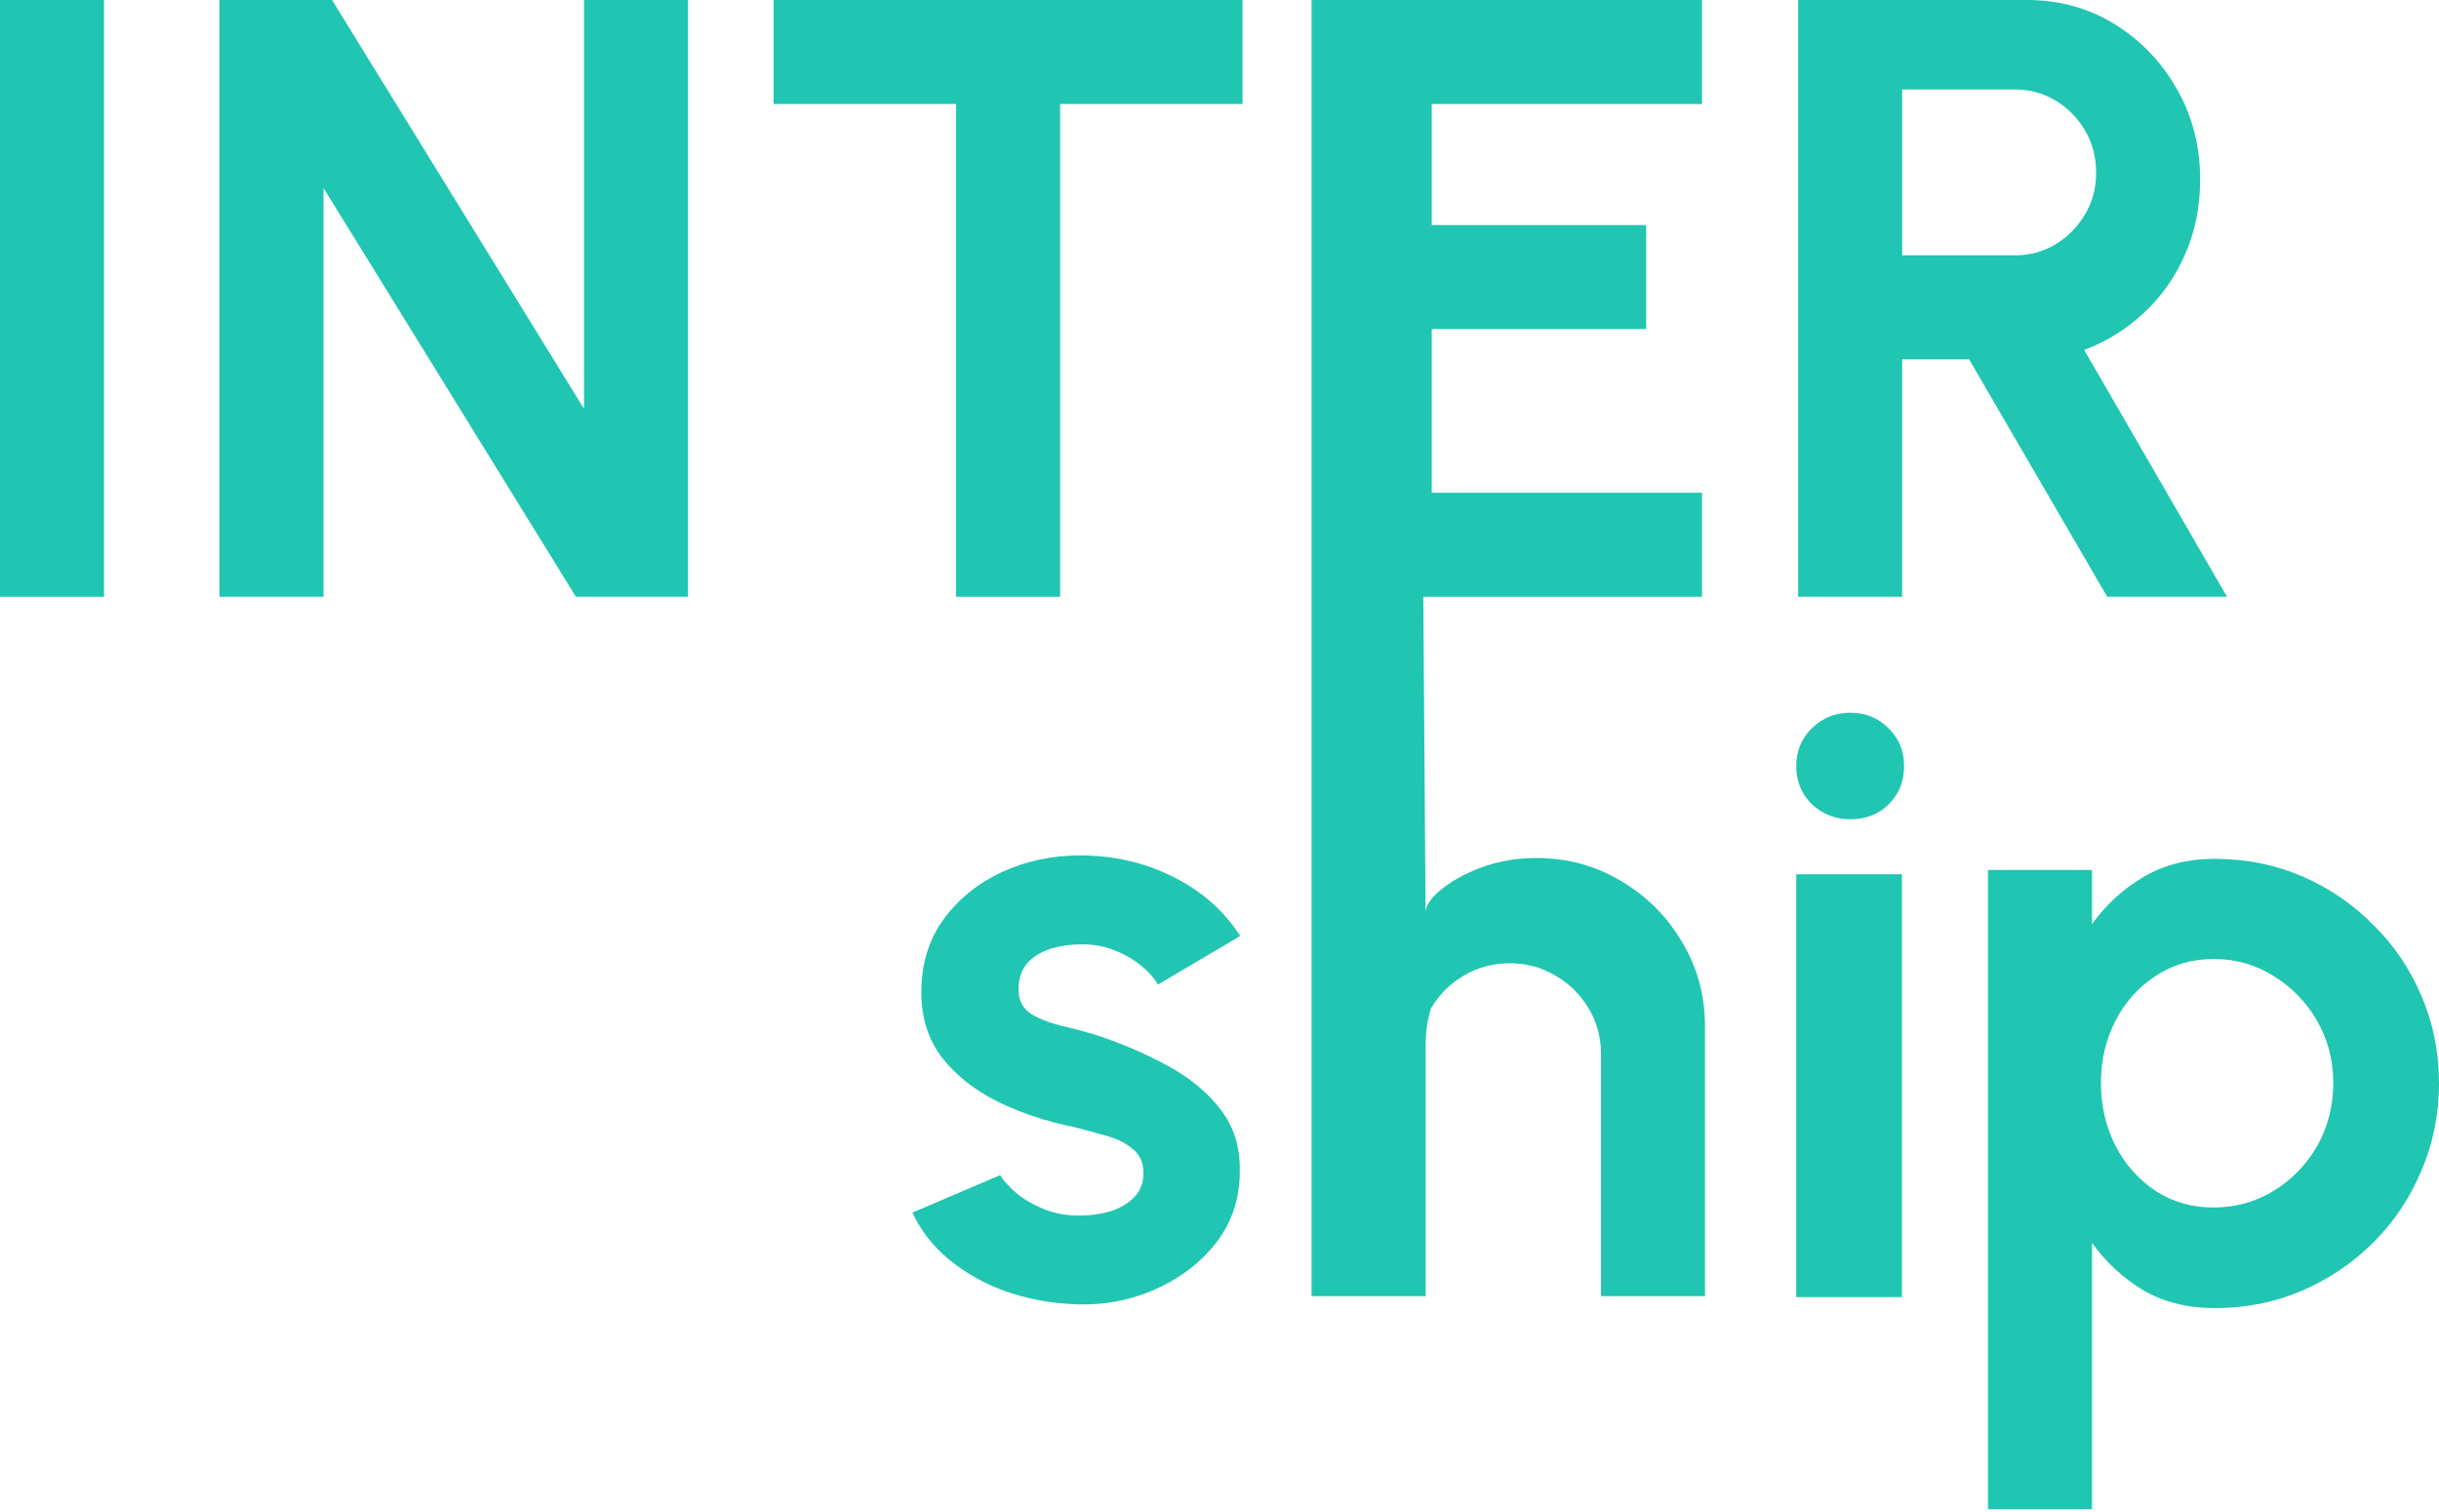
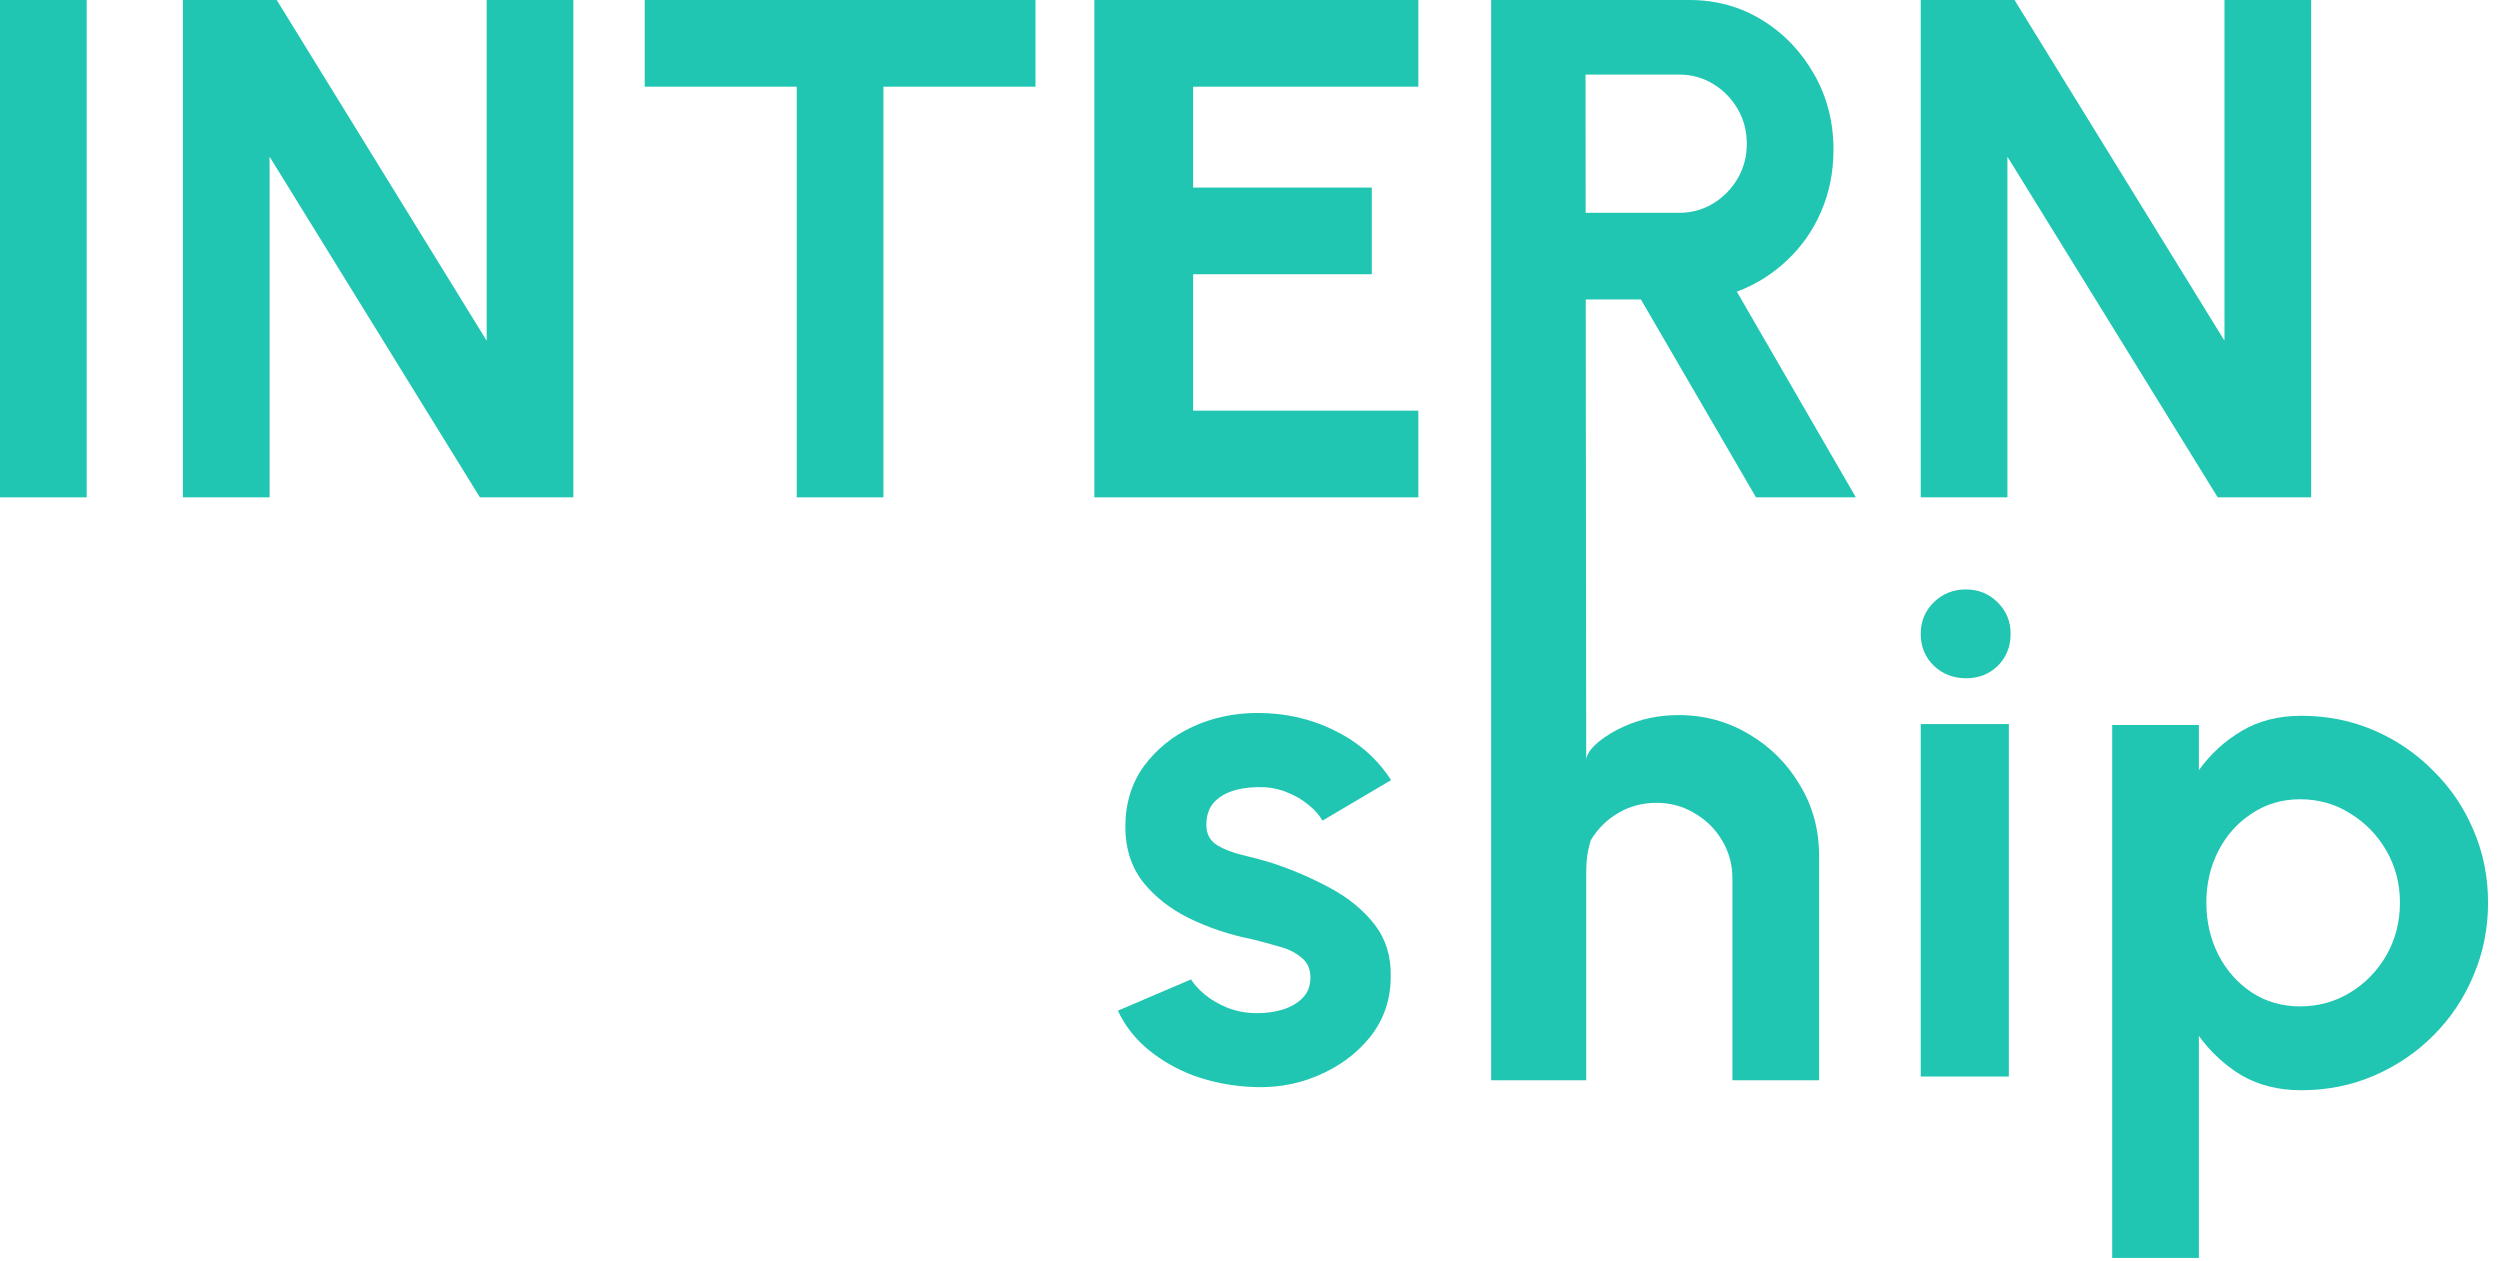
- <svg xmlns="http://www.w3.org/2000/svg" width="100" height="62" viewBox="0 0 100 62" fill="none">
+ <svg xmlns="http://www.w3.org/2000/svg" width="123" height="62" viewBox="0 0 123 62" fill="none">
+   <path d="M94.5 24.47V0H99.114L109.444 16.762V0H113.709V24.47H109.112L98.765 7.708V24.47H94.5Z" fill="#20C6B1" />
  <path d="M73.725 24.47V0H83.11C84.439 0 85.639 0.332 86.711 0.996C87.783 1.66 88.633 2.552 89.263 3.67C89.892 4.777 90.207 6.007 90.207 7.358C90.207 8.465 90.003 9.485 89.595 10.417C89.199 11.338 88.639 12.136 87.917 12.812C87.206 13.488 86.385 14 85.453 14.35L91.308 24.47H86.396L80.733 14.734H77.989V24.47H73.725ZM77.989 10.47H82.621C83.227 10.47 83.78 10.318 84.281 10.015C84.782 9.712 85.184 9.304 85.487 8.792C85.79 8.279 85.942 7.708 85.942 7.079C85.942 6.438 85.79 5.861 85.487 5.348C85.184 4.836 84.782 4.428 84.281 4.125C83.78 3.822 83.227 3.67 82.621 3.67H77.989V10.47Z" fill="#20C6B1" />
  <path d="M53.842 24.47L53.842 0H69.783V4.265H58.702V9.229H67.493V13.493H58.702V20.205H69.783V24.47H53.842Z" fill="#20C6B1" />
-   <path d="M50.946 0V4.265H43.465V24.47H39.2V4.265H31.719V0H50.946Z" fill="#20C6B1" />
+   <path d="M50.946 0V4.265H43.465V24.47H39.2V4.265H31.72V0H50.946Z" fill="#20C6B1" />
  <path d="M9 24.47V0H13.614L23.944 16.762V0H28.209V24.47H23.612L13.264 7.708V24.47H9Z" fill="#20C6B1" />
  <path d="M0 24.47V0H4.265V24.47H0Z" fill="#20C6B1" />
-   <path d="M85.773 61.889H81.508V35.671H85.773V37.891C86.344 37.099 87.043 36.458 87.87 35.968C88.709 35.467 89.688 35.217 90.806 35.217C92.088 35.217 93.282 35.456 94.389 35.933C95.496 36.411 96.469 37.075 97.308 37.926C98.159 38.765 98.817 39.738 99.283 40.845C99.761 41.952 100 43.14 100 44.41C100 45.681 99.761 46.875 99.283 47.993C98.817 49.112 98.159 50.097 97.308 50.947C96.469 51.786 95.496 52.445 94.389 52.922C93.282 53.4 92.088 53.639 90.806 53.639C89.688 53.639 88.709 53.394 87.87 52.905C87.043 52.404 86.344 51.757 85.773 50.965V61.889ZM90.754 39.324C89.868 39.324 89.076 39.557 88.377 40.023C87.678 40.478 87.13 41.09 86.734 41.859C86.338 42.628 86.14 43.478 86.14 44.41C86.14 45.343 86.338 46.199 86.734 46.98C87.13 47.749 87.678 48.366 88.377 48.832C89.076 49.287 89.868 49.514 90.754 49.514C91.651 49.514 92.473 49.287 93.218 48.832C93.964 48.378 94.558 47.766 95.001 46.997C95.444 46.217 95.665 45.354 95.665 44.41C95.665 43.478 95.444 42.628 95.001 41.859C94.558 41.09 93.964 40.478 93.218 40.023C92.484 39.557 91.663 39.324 90.754 39.324Z" fill="#20C6B1" />
-   <path d="M73.647 35.849H77.981V53.189H73.647V35.849ZM75.884 33.594C75.255 33.594 74.725 33.39 74.293 32.983C73.862 32.563 73.647 32.039 73.647 31.409C73.647 30.792 73.862 30.273 74.293 29.854C74.725 29.434 75.249 29.225 75.867 29.225C76.484 29.225 77.003 29.434 77.422 29.854C77.853 30.273 78.069 30.792 78.069 31.409C78.069 32.039 77.859 32.563 77.44 32.983C77.02 33.39 76.502 33.594 75.884 33.594Z" fill="#20C6B1" />
-   <path d="M69.907 42.104V53.15H65.642V43.222C65.642 42.535 65.473 41.911 65.135 41.352C64.797 40.781 64.343 40.333 63.772 40.006C63.213 39.668 62.589 39.499 61.902 39.499C61.214 39.499 60.585 39.668 60.014 40.006C59.455 40.333 59.006 40.781 58.668 41.352C58.45 42.084 58.45 42.535 58.45 43.222V53.15H53.774V0H58.179L58.45 37.408C58.45 36.823 59.484 36.103 60.311 35.742C61.139 35.369 62.03 35.182 62.986 35.182C64.256 35.182 65.415 35.497 66.464 36.126C67.513 36.744 68.346 37.577 68.963 38.625C69.592 39.663 69.907 40.822 69.907 42.104Z" fill="#20C6B1" />
-   <path d="M43.788 53.464C42.879 53.406 41.999 53.225 41.148 52.922C40.309 52.608 39.564 52.183 38.911 51.647C38.258 51.111 37.758 50.47 37.408 49.724L41.008 48.186C41.148 48.419 41.376 48.669 41.69 48.938C42.005 49.194 42.378 49.409 42.809 49.584C43.252 49.759 43.735 49.846 44.259 49.846C44.702 49.846 45.122 49.788 45.518 49.672C45.926 49.543 46.252 49.351 46.497 49.095C46.753 48.838 46.881 48.506 46.881 48.099C46.881 47.667 46.73 47.335 46.427 47.102C46.135 46.858 45.763 46.677 45.308 46.56C44.865 46.432 44.434 46.316 44.015 46.211C42.908 45.989 41.877 45.646 40.921 45.18C39.977 44.714 39.214 44.114 38.631 43.379C38.06 42.634 37.775 41.736 37.775 40.688C37.775 39.534 38.078 38.538 38.684 37.699C39.301 36.86 40.1 36.213 41.078 35.759C42.069 35.304 43.135 35.077 44.277 35.077C45.663 35.077 46.934 35.368 48.087 35.951C49.252 36.522 50.173 37.332 50.849 38.381L47.475 40.373C47.312 40.093 47.085 39.837 46.794 39.604C46.502 39.359 46.17 39.161 45.797 39.01C45.425 38.847 45.034 38.753 44.627 38.73C44.102 38.707 43.624 38.753 43.193 38.87C42.762 38.986 42.413 39.185 42.145 39.464C41.888 39.744 41.76 40.117 41.76 40.583C41.76 41.026 41.935 41.358 42.284 41.579C42.634 41.789 43.053 41.952 43.543 42.069C44.044 42.185 44.522 42.313 44.976 42.453C46.001 42.791 46.963 43.205 47.86 43.694C48.769 44.183 49.497 44.783 50.045 45.494C50.592 46.205 50.855 47.056 50.831 48.046C50.831 49.176 50.493 50.167 49.818 51.017C49.142 51.856 48.268 52.497 47.196 52.94C46.135 53.383 44.999 53.558 43.788 53.464Z" fill="#20C6B1" />
+   <path d="M108.185 61.889H103.92V35.671H108.185V37.891C108.756 37.099 109.455 36.458 110.282 35.968C111.121 35.467 112.1 35.217 113.219 35.217C114.5 35.217 115.695 35.456 116.802 35.933C117.909 36.411 118.882 37.075 119.72 37.926C120.571 38.765 121.229 39.738 121.696 40.845C122.173 41.952 122.412 43.14 122.412 44.41C122.412 45.681 122.173 46.875 121.696 47.993C121.229 49.112 120.571 50.097 119.72 50.947C118.882 51.786 117.909 52.445 116.802 52.922C115.695 53.4 114.5 53.639 113.219 53.639C112.1 53.639 111.121 53.394 110.282 52.905C109.455 52.404 108.756 51.757 108.185 50.965V61.889ZM113.166 39.324C112.281 39.324 111.488 39.557 110.789 40.023C110.09 40.478 109.542 41.09 109.146 41.859C108.75 42.628 108.552 43.478 108.552 44.41C108.552 45.343 108.75 46.199 109.146 46.98C109.542 47.749 110.09 48.366 110.789 48.832C111.488 49.287 112.281 49.514 113.166 49.514C114.063 49.514 114.885 49.287 115.631 48.832C116.376 48.378 116.971 47.766 117.413 46.997C117.856 46.217 118.078 45.354 118.078 44.41C118.078 43.478 117.856 42.628 117.413 41.859C116.971 41.09 116.376 40.478 115.631 40.023C114.896 39.557 114.075 39.324 113.166 39.324Z" fill="#20C6B1" />
+   <path d="M94.5 35.624H98.835V52.965H94.5V35.624ZM96.737 33.37C96.108 33.37 95.578 33.166 95.147 32.758C94.716 32.338 94.5 31.814 94.5 31.185C94.5 30.567 94.716 30.049 95.147 29.629C95.578 29.21 96.102 29 96.72 29C97.337 29 97.856 29.21 98.275 29.629C98.707 30.049 98.922 30.567 98.922 31.185C98.922 31.814 98.712 32.338 98.293 32.758C97.873 33.166 97.355 33.37 96.737 33.37Z" fill="#20C6B1" />
+   <path d="M89.499 42.104V53.15H85.235V43.222C85.235 42.535 85.066 41.911 84.728 41.352C84.39 40.781 83.935 40.333 83.364 40.006C82.805 39.668 82.182 39.499 81.494 39.499C80.807 39.499 80.177 39.668 79.607 40.006C79.047 40.333 78.599 40.781 78.261 41.352C78.042 42.084 78.042 42.535 78.042 43.222V53.15H73.366V0L78 0L78.042 37.408C78.042 36.823 79.076 36.103 79.904 35.742C80.731 35.369 81.622 35.182 82.578 35.182C83.848 35.182 85.007 35.497 86.056 36.126C87.105 36.744 87.938 37.577 88.555 38.625C89.185 39.663 89.499 40.822 89.499 42.104Z" fill="#20C6B1" />
+   <path d="M61.38 53.465C60.471 53.407 59.591 53.227 58.74 52.923C57.901 52.609 57.156 52.184 56.503 51.648C55.851 51.112 55.35 50.471 55 49.725L58.6 48.187C58.74 48.42 58.968 48.67 59.282 48.938C59.597 49.195 59.97 49.41 60.401 49.585C60.844 49.76 61.327 49.847 61.852 49.847C62.294 49.847 62.714 49.789 63.11 49.672C63.518 49.544 63.844 49.352 64.089 49.096C64.345 48.839 64.473 48.507 64.473 48.099C64.473 47.668 64.322 47.336 64.019 47.103C63.727 46.858 63.355 46.678 62.9 46.561C62.457 46.433 62.026 46.317 61.607 46.212C60.5 45.99 59.469 45.647 58.513 45.181C57.569 44.715 56.806 44.114 56.224 43.38C55.653 42.635 55.367 41.737 55.367 40.689C55.367 39.535 55.67 38.539 56.276 37.7C56.894 36.861 57.692 36.214 58.67 35.76C59.661 35.305 60.727 35.078 61.869 35.078C63.256 35.078 64.526 35.369 65.679 35.952C66.844 36.523 67.765 37.333 68.441 38.382L65.067 40.374C64.904 40.094 64.677 39.838 64.386 39.605C64.095 39.36 63.763 39.162 63.39 39.011C63.017 38.848 62.626 38.754 62.219 38.731C61.694 38.708 61.217 38.754 60.785 38.871C60.354 38.987 60.005 39.185 59.737 39.465C59.48 39.745 59.352 40.118 59.352 40.584C59.352 41.027 59.527 41.359 59.877 41.58C60.226 41.79 60.645 41.953 61.135 42.069C61.636 42.186 62.114 42.314 62.568 42.454C63.593 42.792 64.555 43.206 65.452 43.695C66.361 44.184 67.089 44.784 67.637 45.495C68.184 46.206 68.447 47.057 68.423 48.047C68.423 49.177 68.085 50.168 67.41 51.018C66.734 51.857 65.86 52.498 64.788 52.941C63.727 53.384 62.591 53.559 61.38 53.465Z" fill="#20C6B1" />
</svg>
